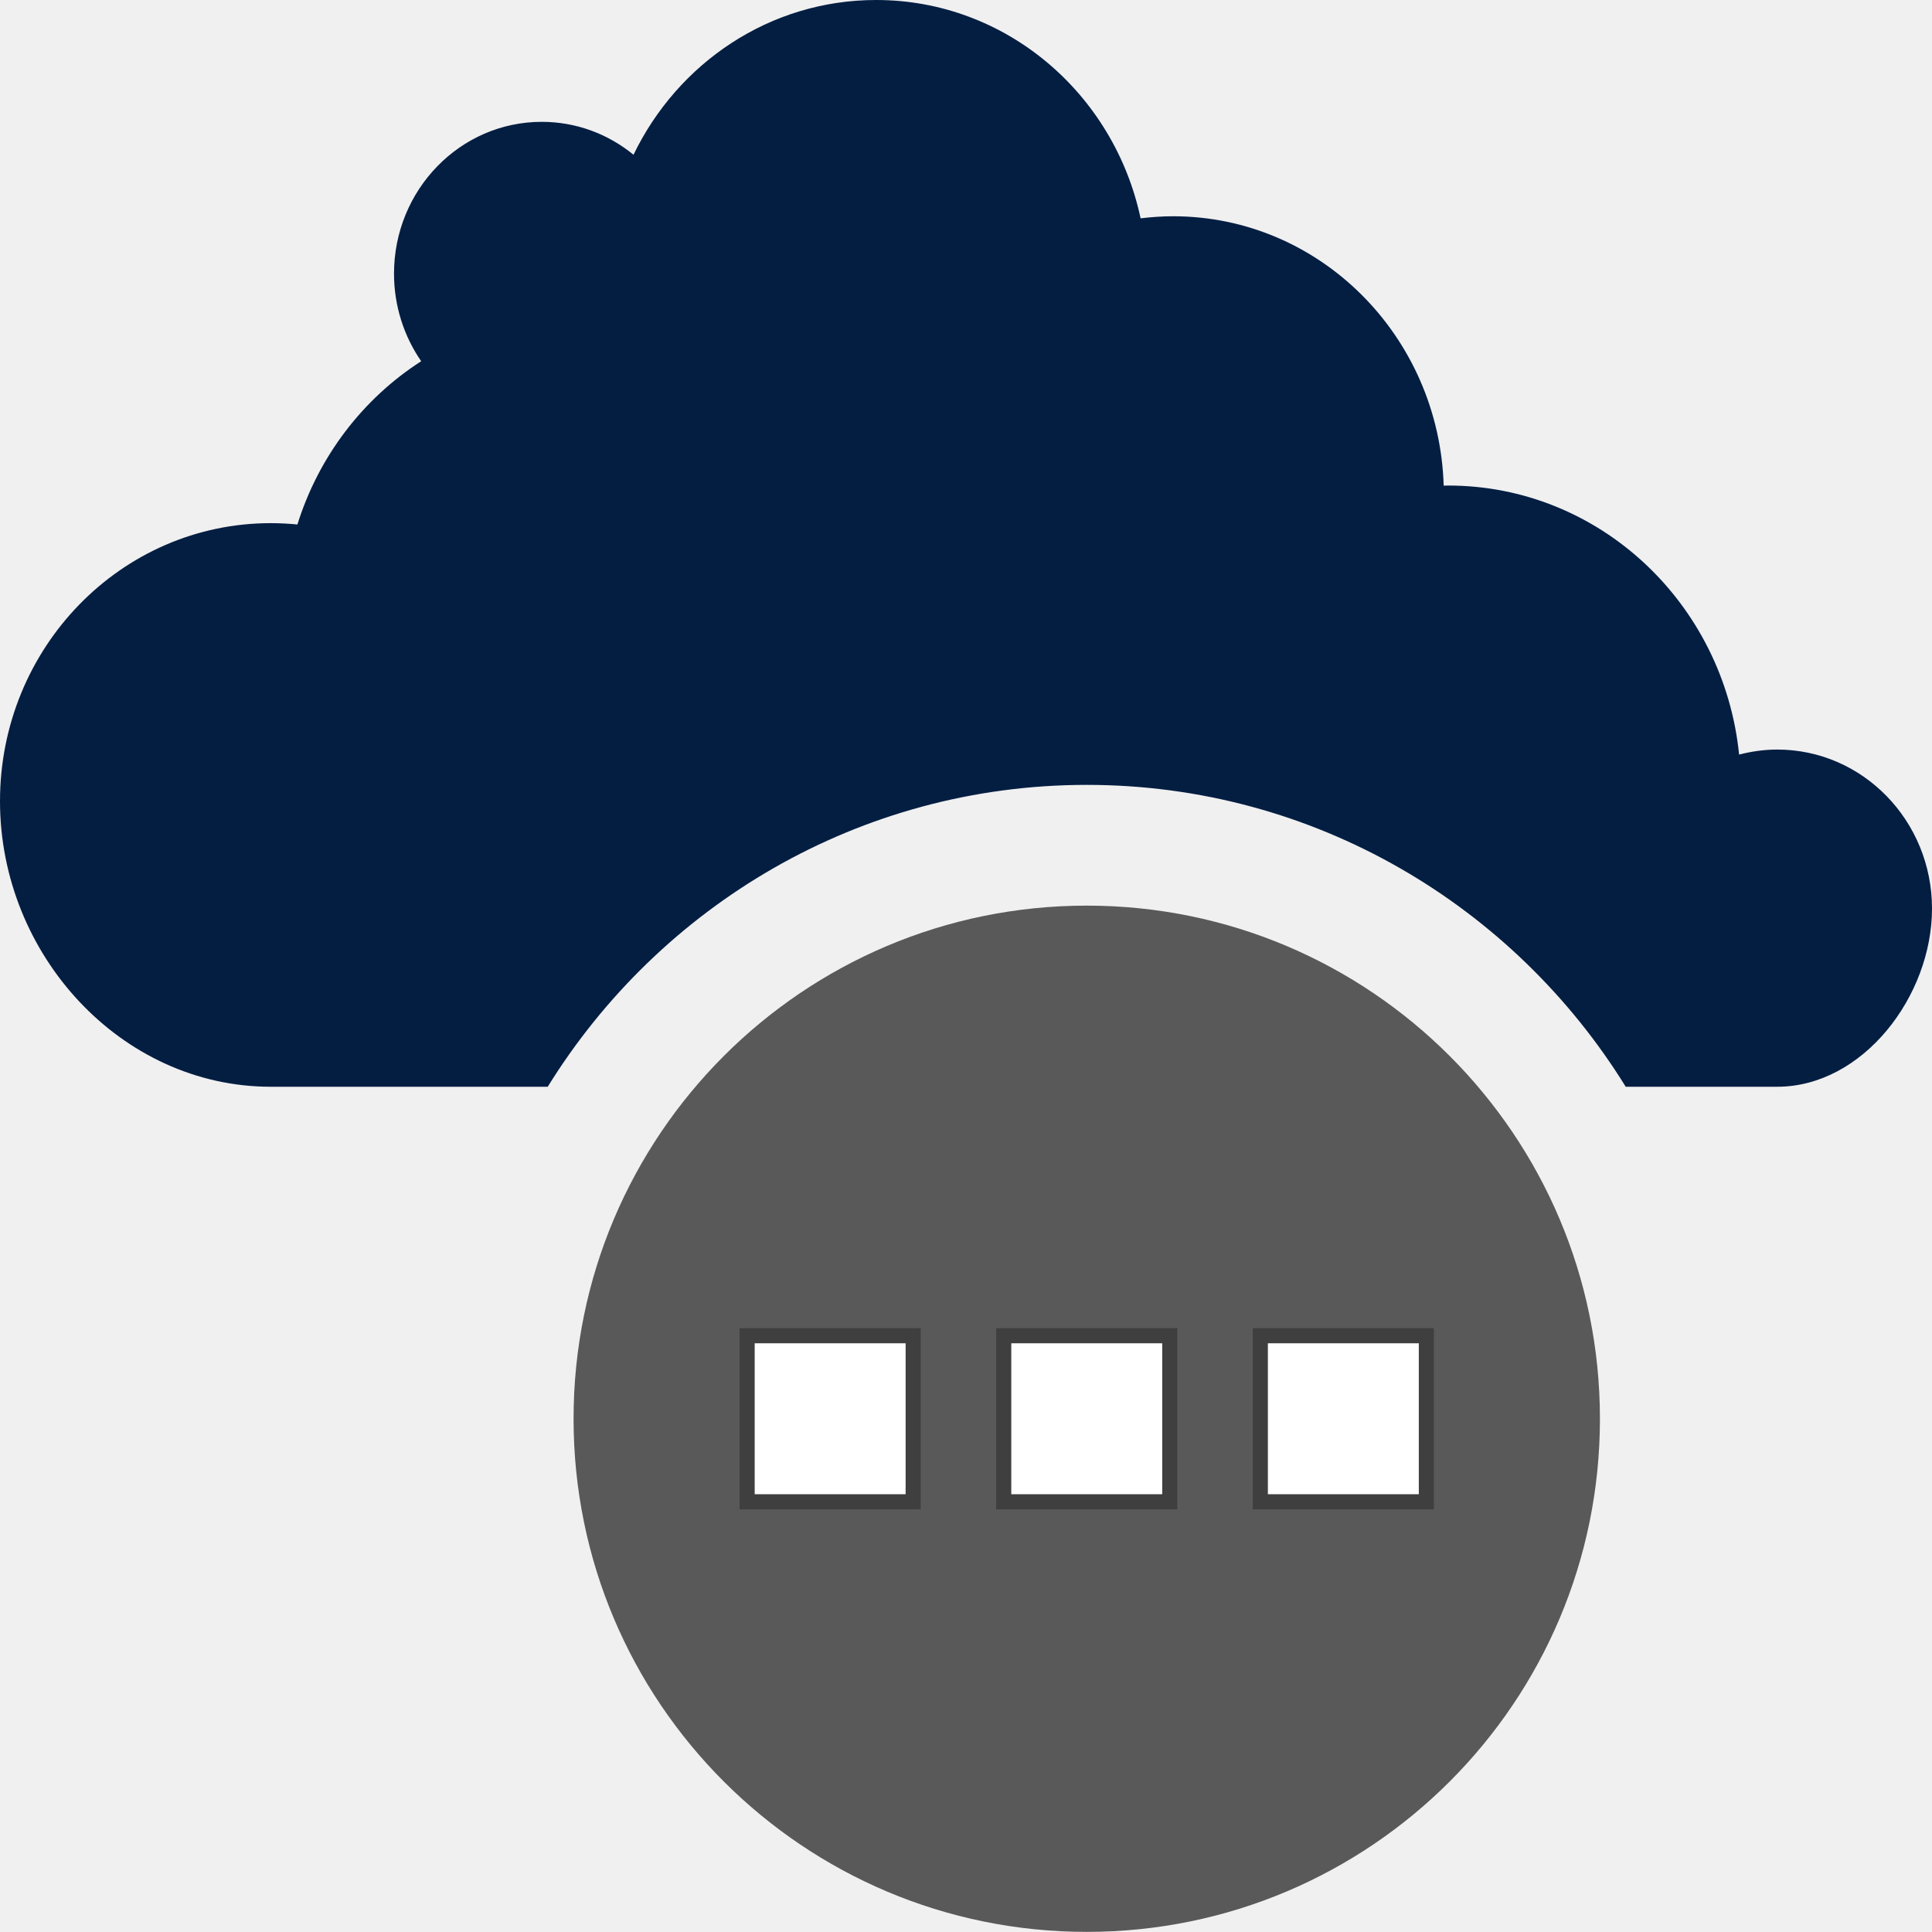
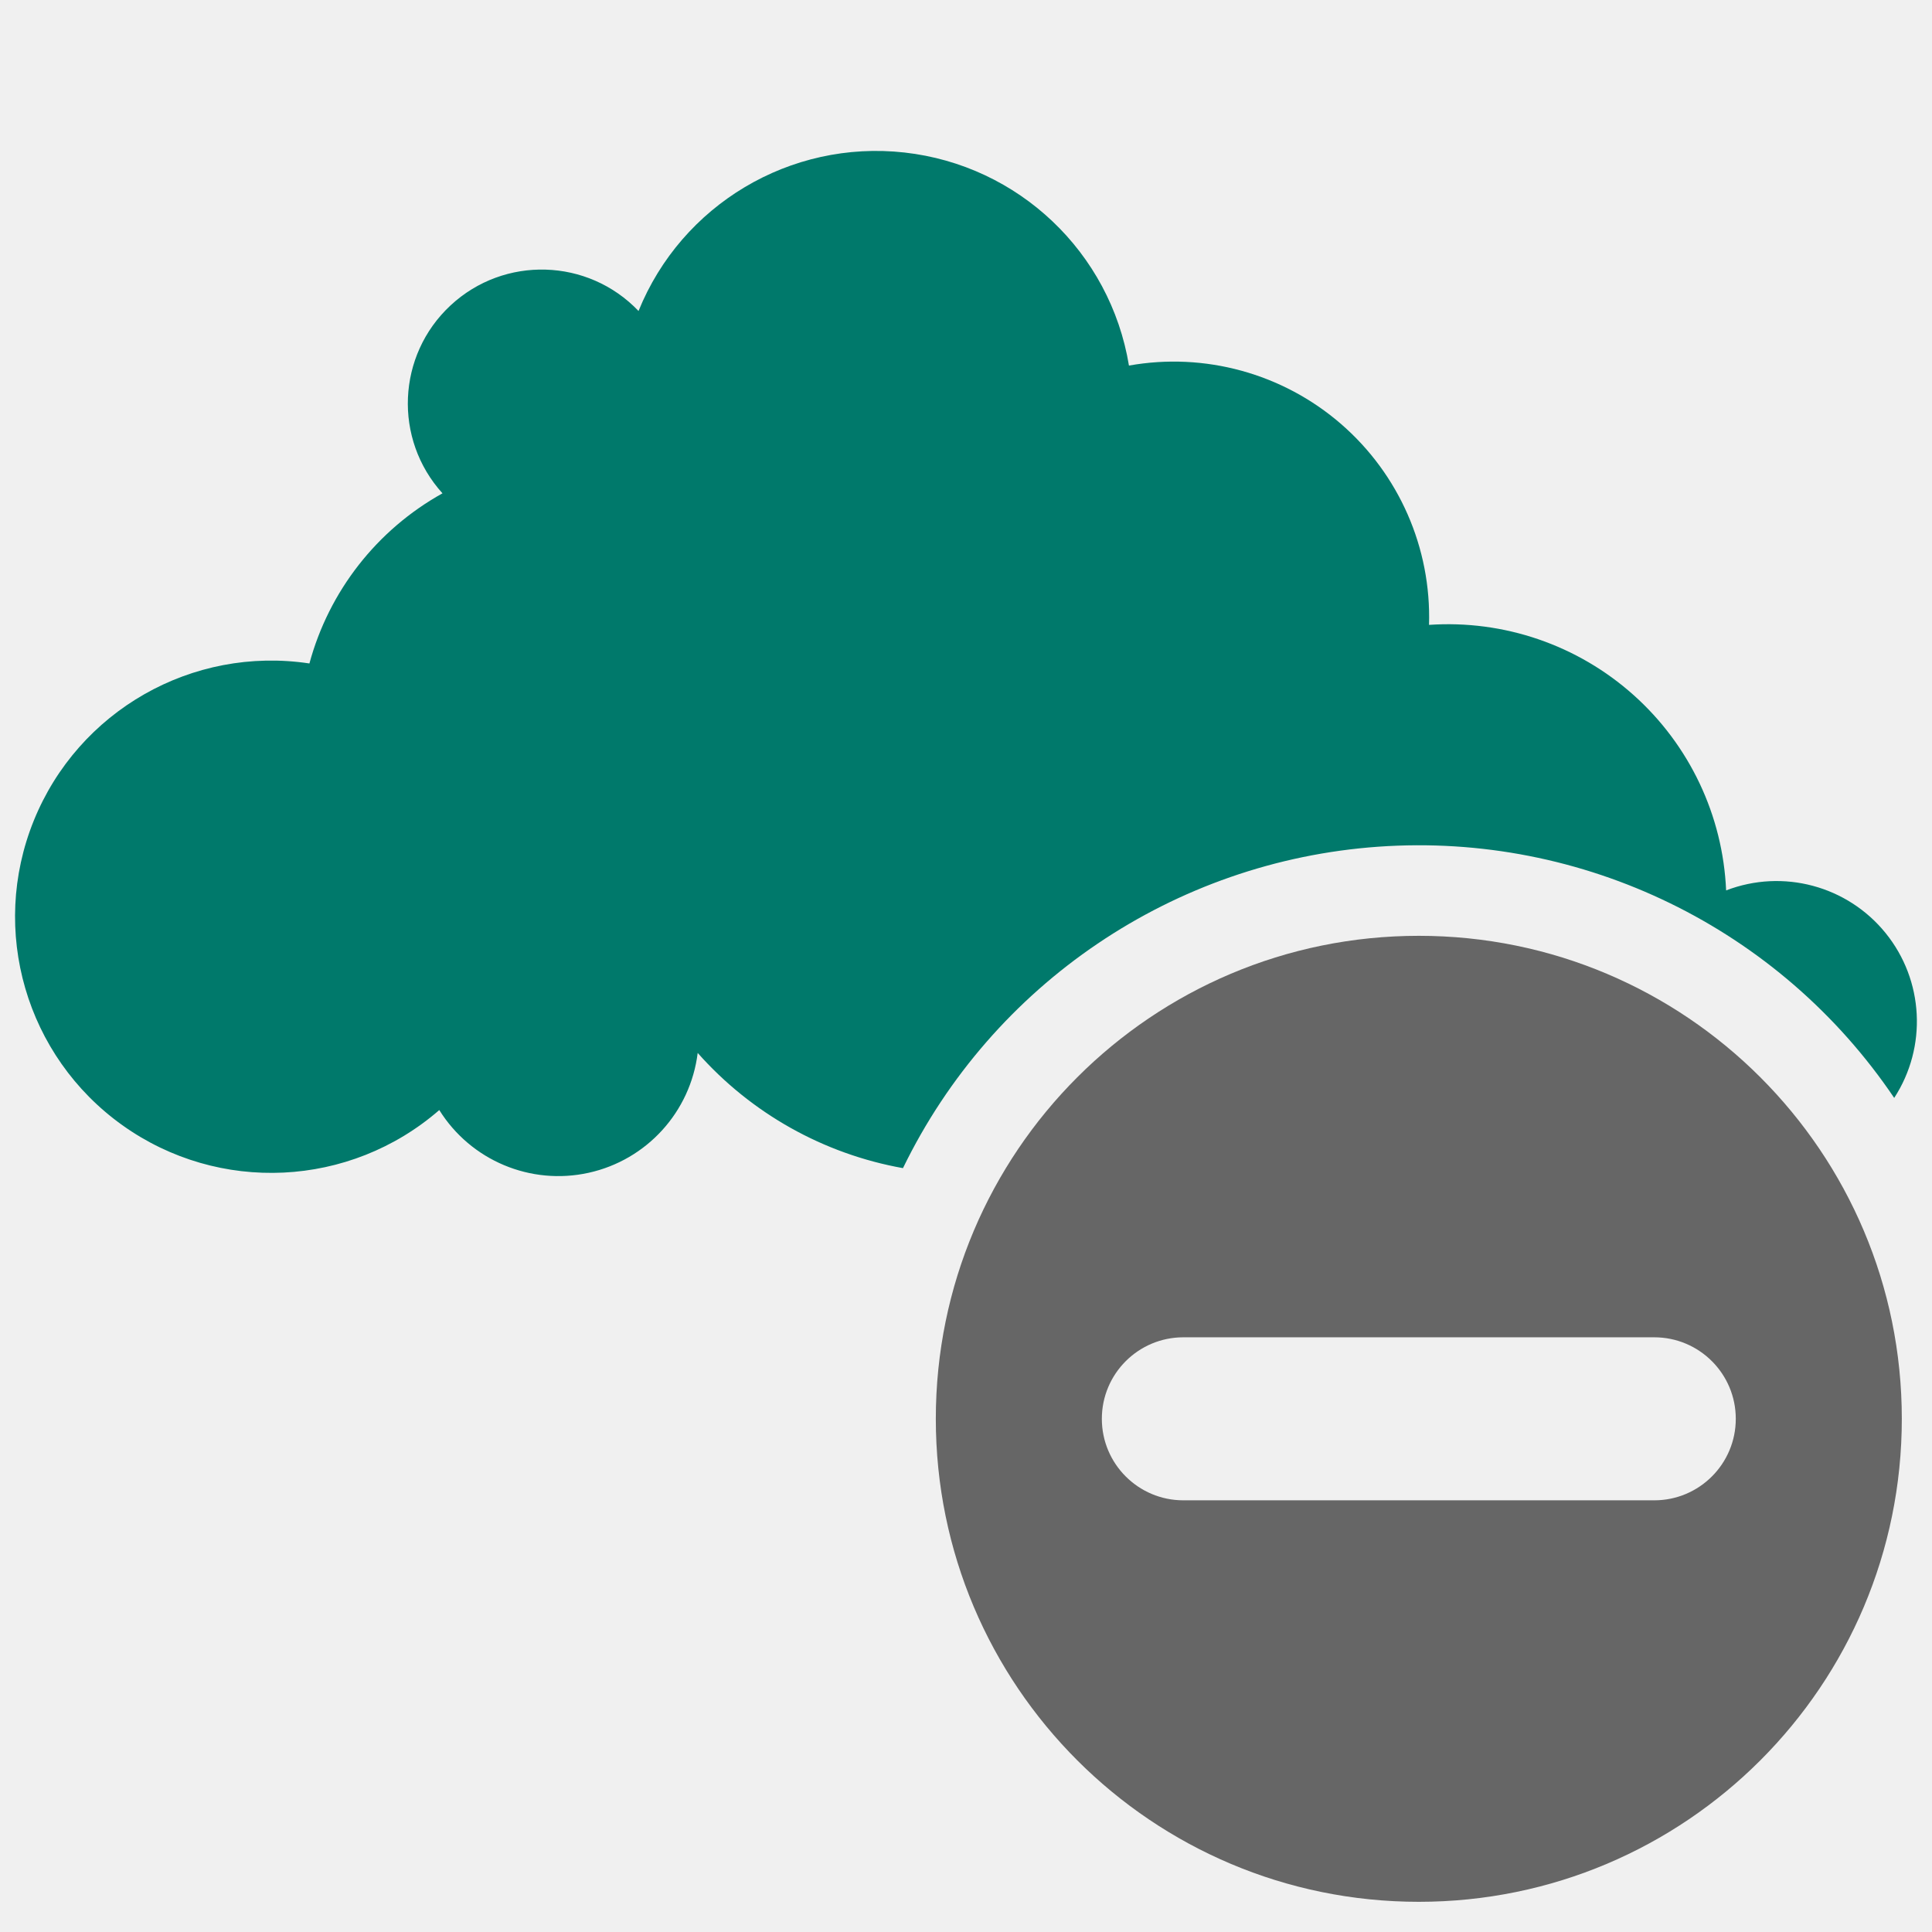
- <svg xmlns="http://www.w3.org/2000/svg" width="512" height="512" viewBox="0 0 32 32" fill="none">
-   <g clip-path="url(#clip0)">
-     <path fill-rule="evenodd" clip-rule="evenodd" d="M28.805 12.498C28.552 9.994 26.491 8.042 23.985 8.042C23.959 8.042 23.936 8.044 23.912 8.044C23.837 5.567 21.86 3.582 19.43 3.582C19.247 3.582 19.069 3.595 18.892 3.616C18.451 1.548 16.659 0 14.512 0C12.749 0 11.226 1.044 10.493 2.563C10.075 2.222 9.549 2.018 8.973 2.018C7.622 2.018 6.526 3.144 6.526 4.532C6.526 5.073 6.694 5.573 6.976 5.983C6.014 6.601 5.279 7.556 4.926 8.687C4.78 8.673 4.633 8.665 4.484 8.665C2.007 8.665 -0 10.727 -0 13.27C-0 15.814 2.007 18 4.484 18H9.072C10.925 15.006 14.227 13 18 13C21.771 13 25.076 15.006 26.927 18H29.436C30.852 18 32 16.503 32 15.049C32 13.594 30.852 12.415 29.436 12.415C29.218 12.415 29.008 12.446 28.805 12.498Z" fill="#041E42" />
-     <path fill-rule="evenodd" clip-rule="evenodd" d="M26.5 23.5C26.5 28.193 22.694 31.998 18 31.998C13.306 31.998 9.5 28.193 9.5 23.5C9.5 18.805 13.306 15 18 15C22.694 15 26.5 18.805 26.5 23.5Z" fill="#595959" />
-     <path fill-rule="evenodd" clip-rule="evenodd" d="M15.125 22.124H12.375V24.874H15.125V22.124ZM19.375 22.124H16.625V24.874H19.375V22.124ZM23.625 22.124H20.875V24.874H23.625V22.124Z" fill="white" stroke="#3F3F3F" stroke-width="0.25" />
-   </g>
-   <defs>
-     <clipPath id="clip0">
-       <rect width="32" height="32" fill="white" />
-     </clipPath>
-   </defs>
+ <svg xmlns="http://www.w3.org/2000/svg" width="32" height="32" viewBox="0 0 32 32">
+   <path fill="#00796b" d="M14.956 19.348A5.937 5.937 0 0 1 11.556 17.44A2.325 2.325 0 0 1 9.75 19.425A2.325 2.325 0 0 1 7.276 18.386A4.243 4.243 0 0 1 2.027 18.637A4.243 4.243 0 0 1 0.56 13.591A4.243 4.243 0 0 1 5.125 10.989A4.598 4.598 0 0 1 7.329 8.171A2.217 2.217 0 0 1 7.462 5.059A2.217 2.217 0 0 1 10.576 5.151A4.246 4.246 0 0 1 14.98 2.526A4.246 4.246 0 0 1 18.699 6.055A4.23 4.23 0 0 1 22.208 7.019A4.23 4.23 0 0 1 23.669 10.35A4.608 4.608 0 0 1 27.057 11.512A4.608 4.608 0 0 1 28.59 14.748A2.325 2.325 0 0 1 31.232 15.455A2.325 2.325 0 0 1 31.374 18.185A9.5 9.5 0 0 0 22.829 14.024A9.5 9.5 0 0 0 14.956 19.348Z" />
+   <path fill="#666666" d="M31.5 23.5A8 8 0 0 1 23.5 31.5A8 8 0 0 1 15.5 23.5A8 8 0 0 1 23.5 15.5A8 8 0 0 1 31.5 23.5ZM19.6 24.85L27.4 24.85A1.35 1.35 0 0 0 28.75 23.5A1.35 1.35 0 0 0 27.4 22.15L19.6 22.15A1.35 1.35 0 0 0 18.25 23.5A1.35 1.35 0 0 0 19.6 24.85Z" />
</svg>
